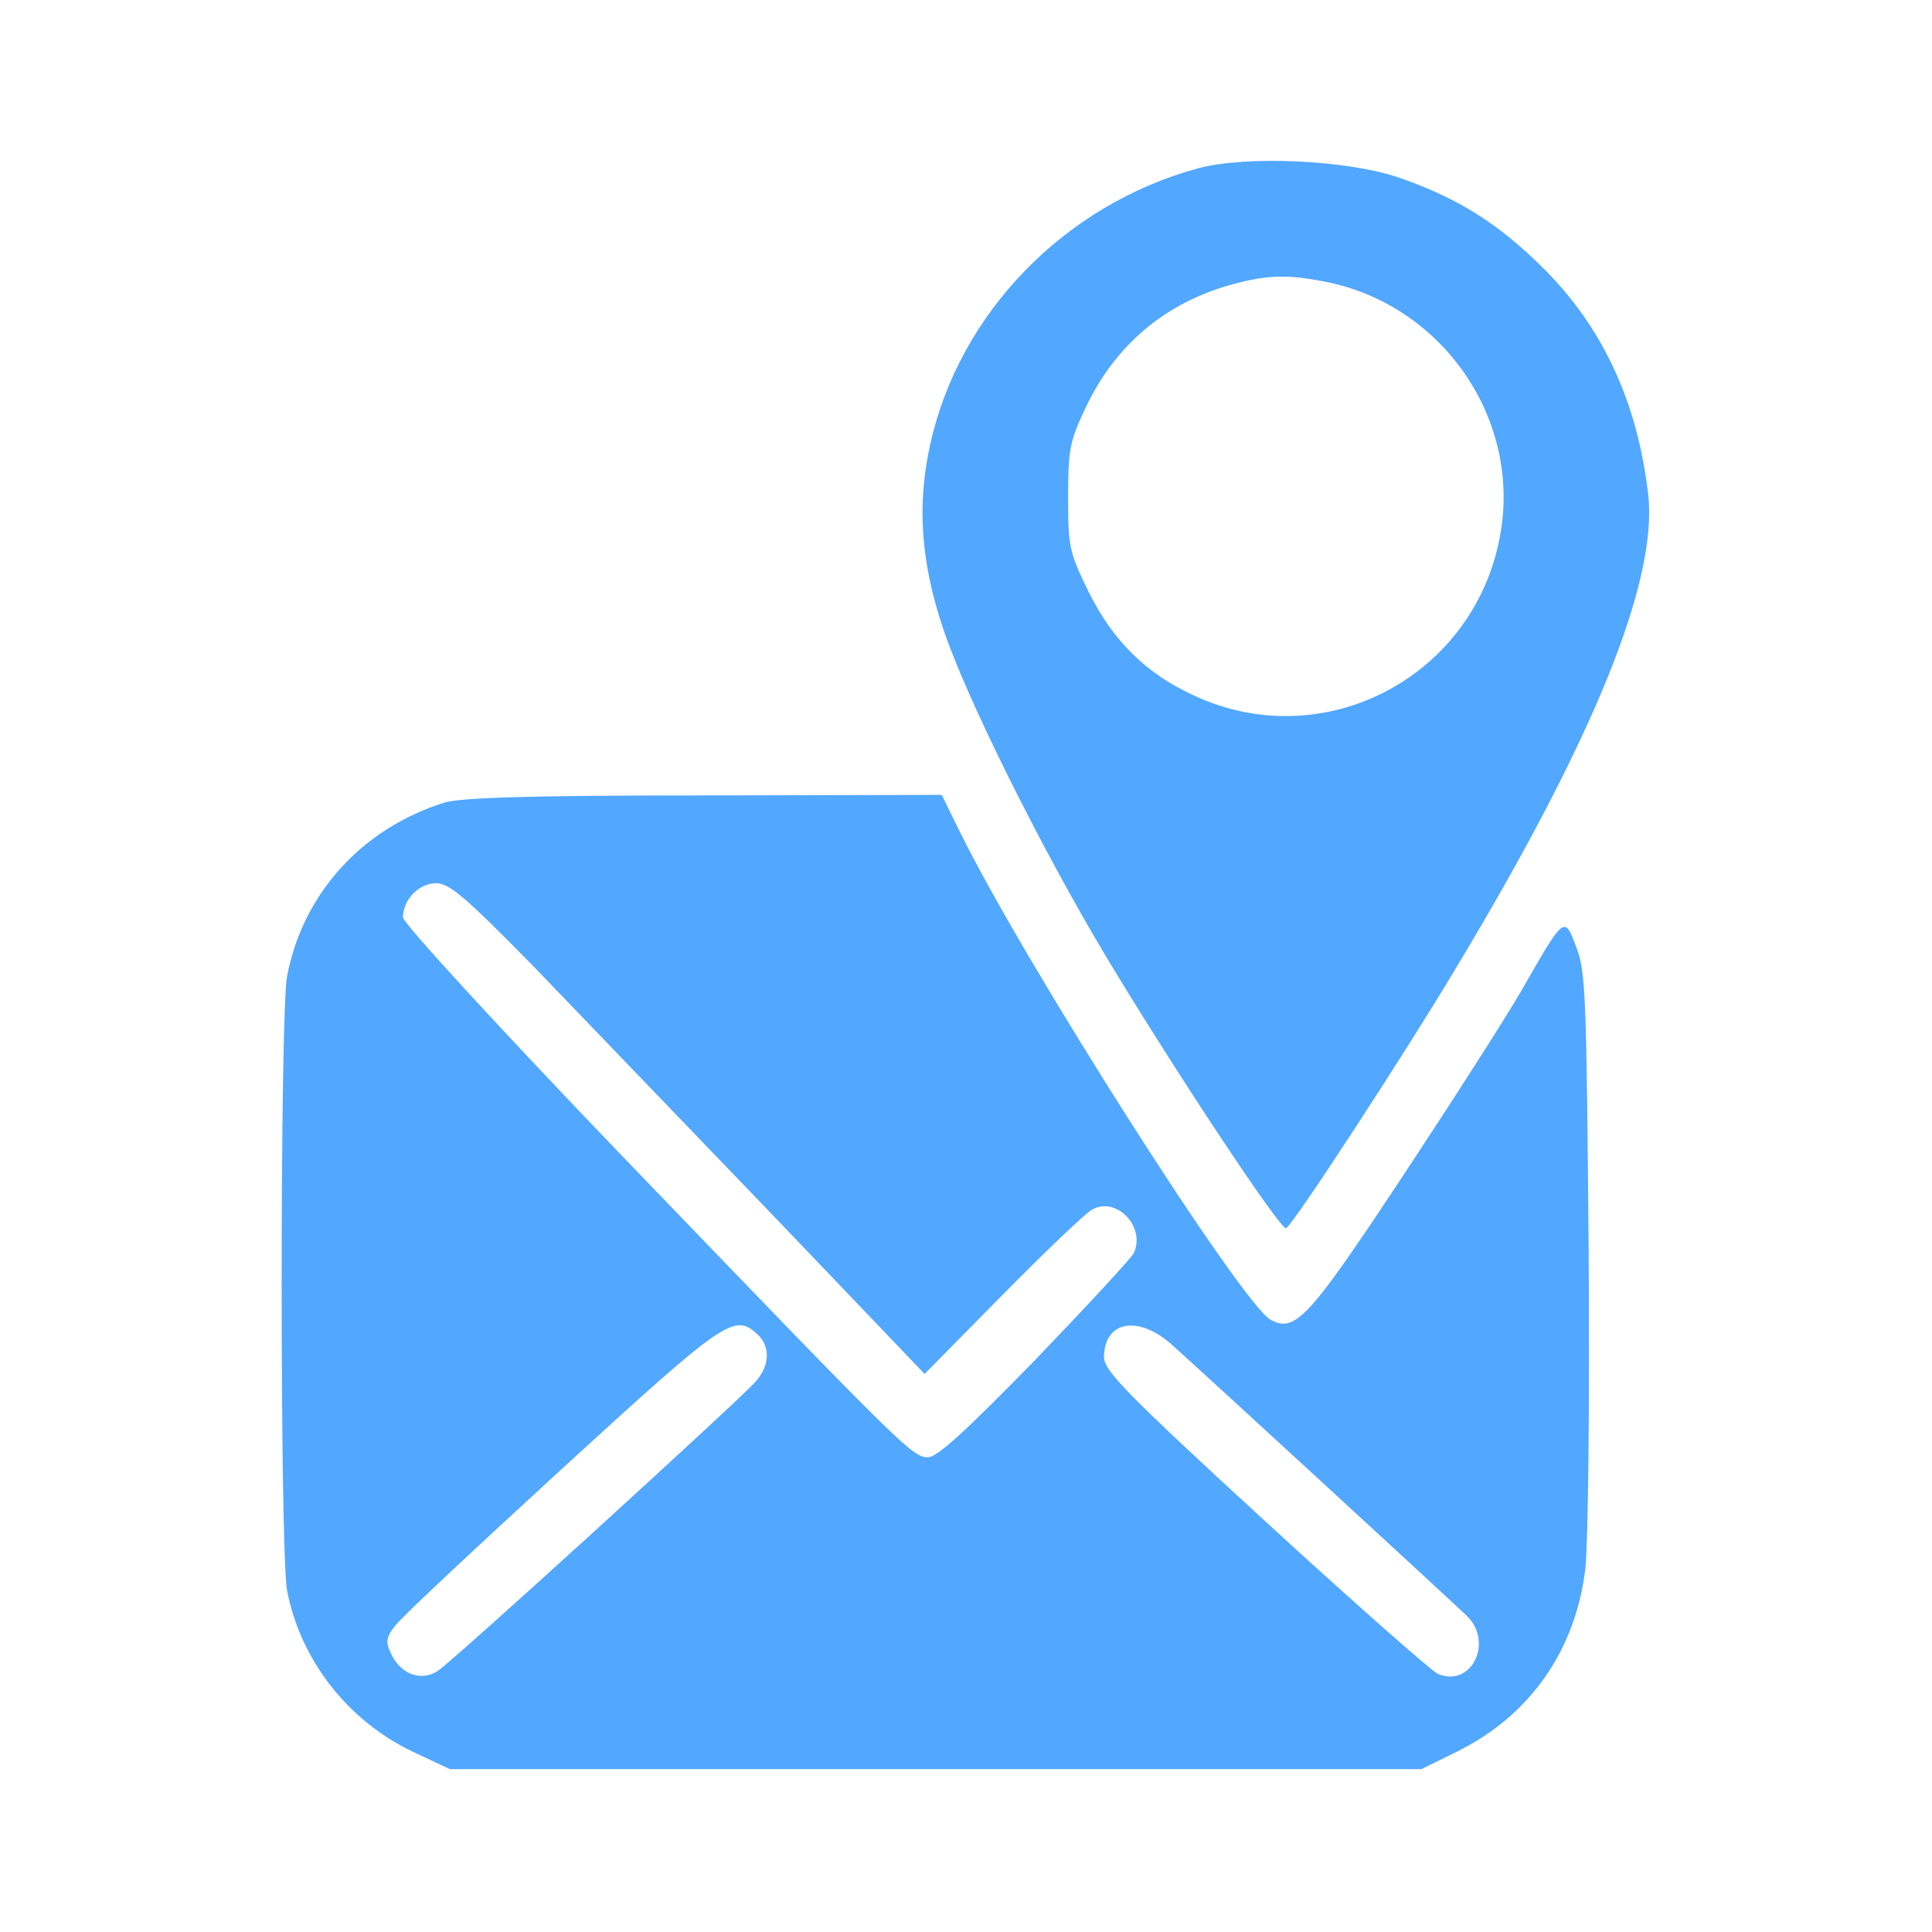
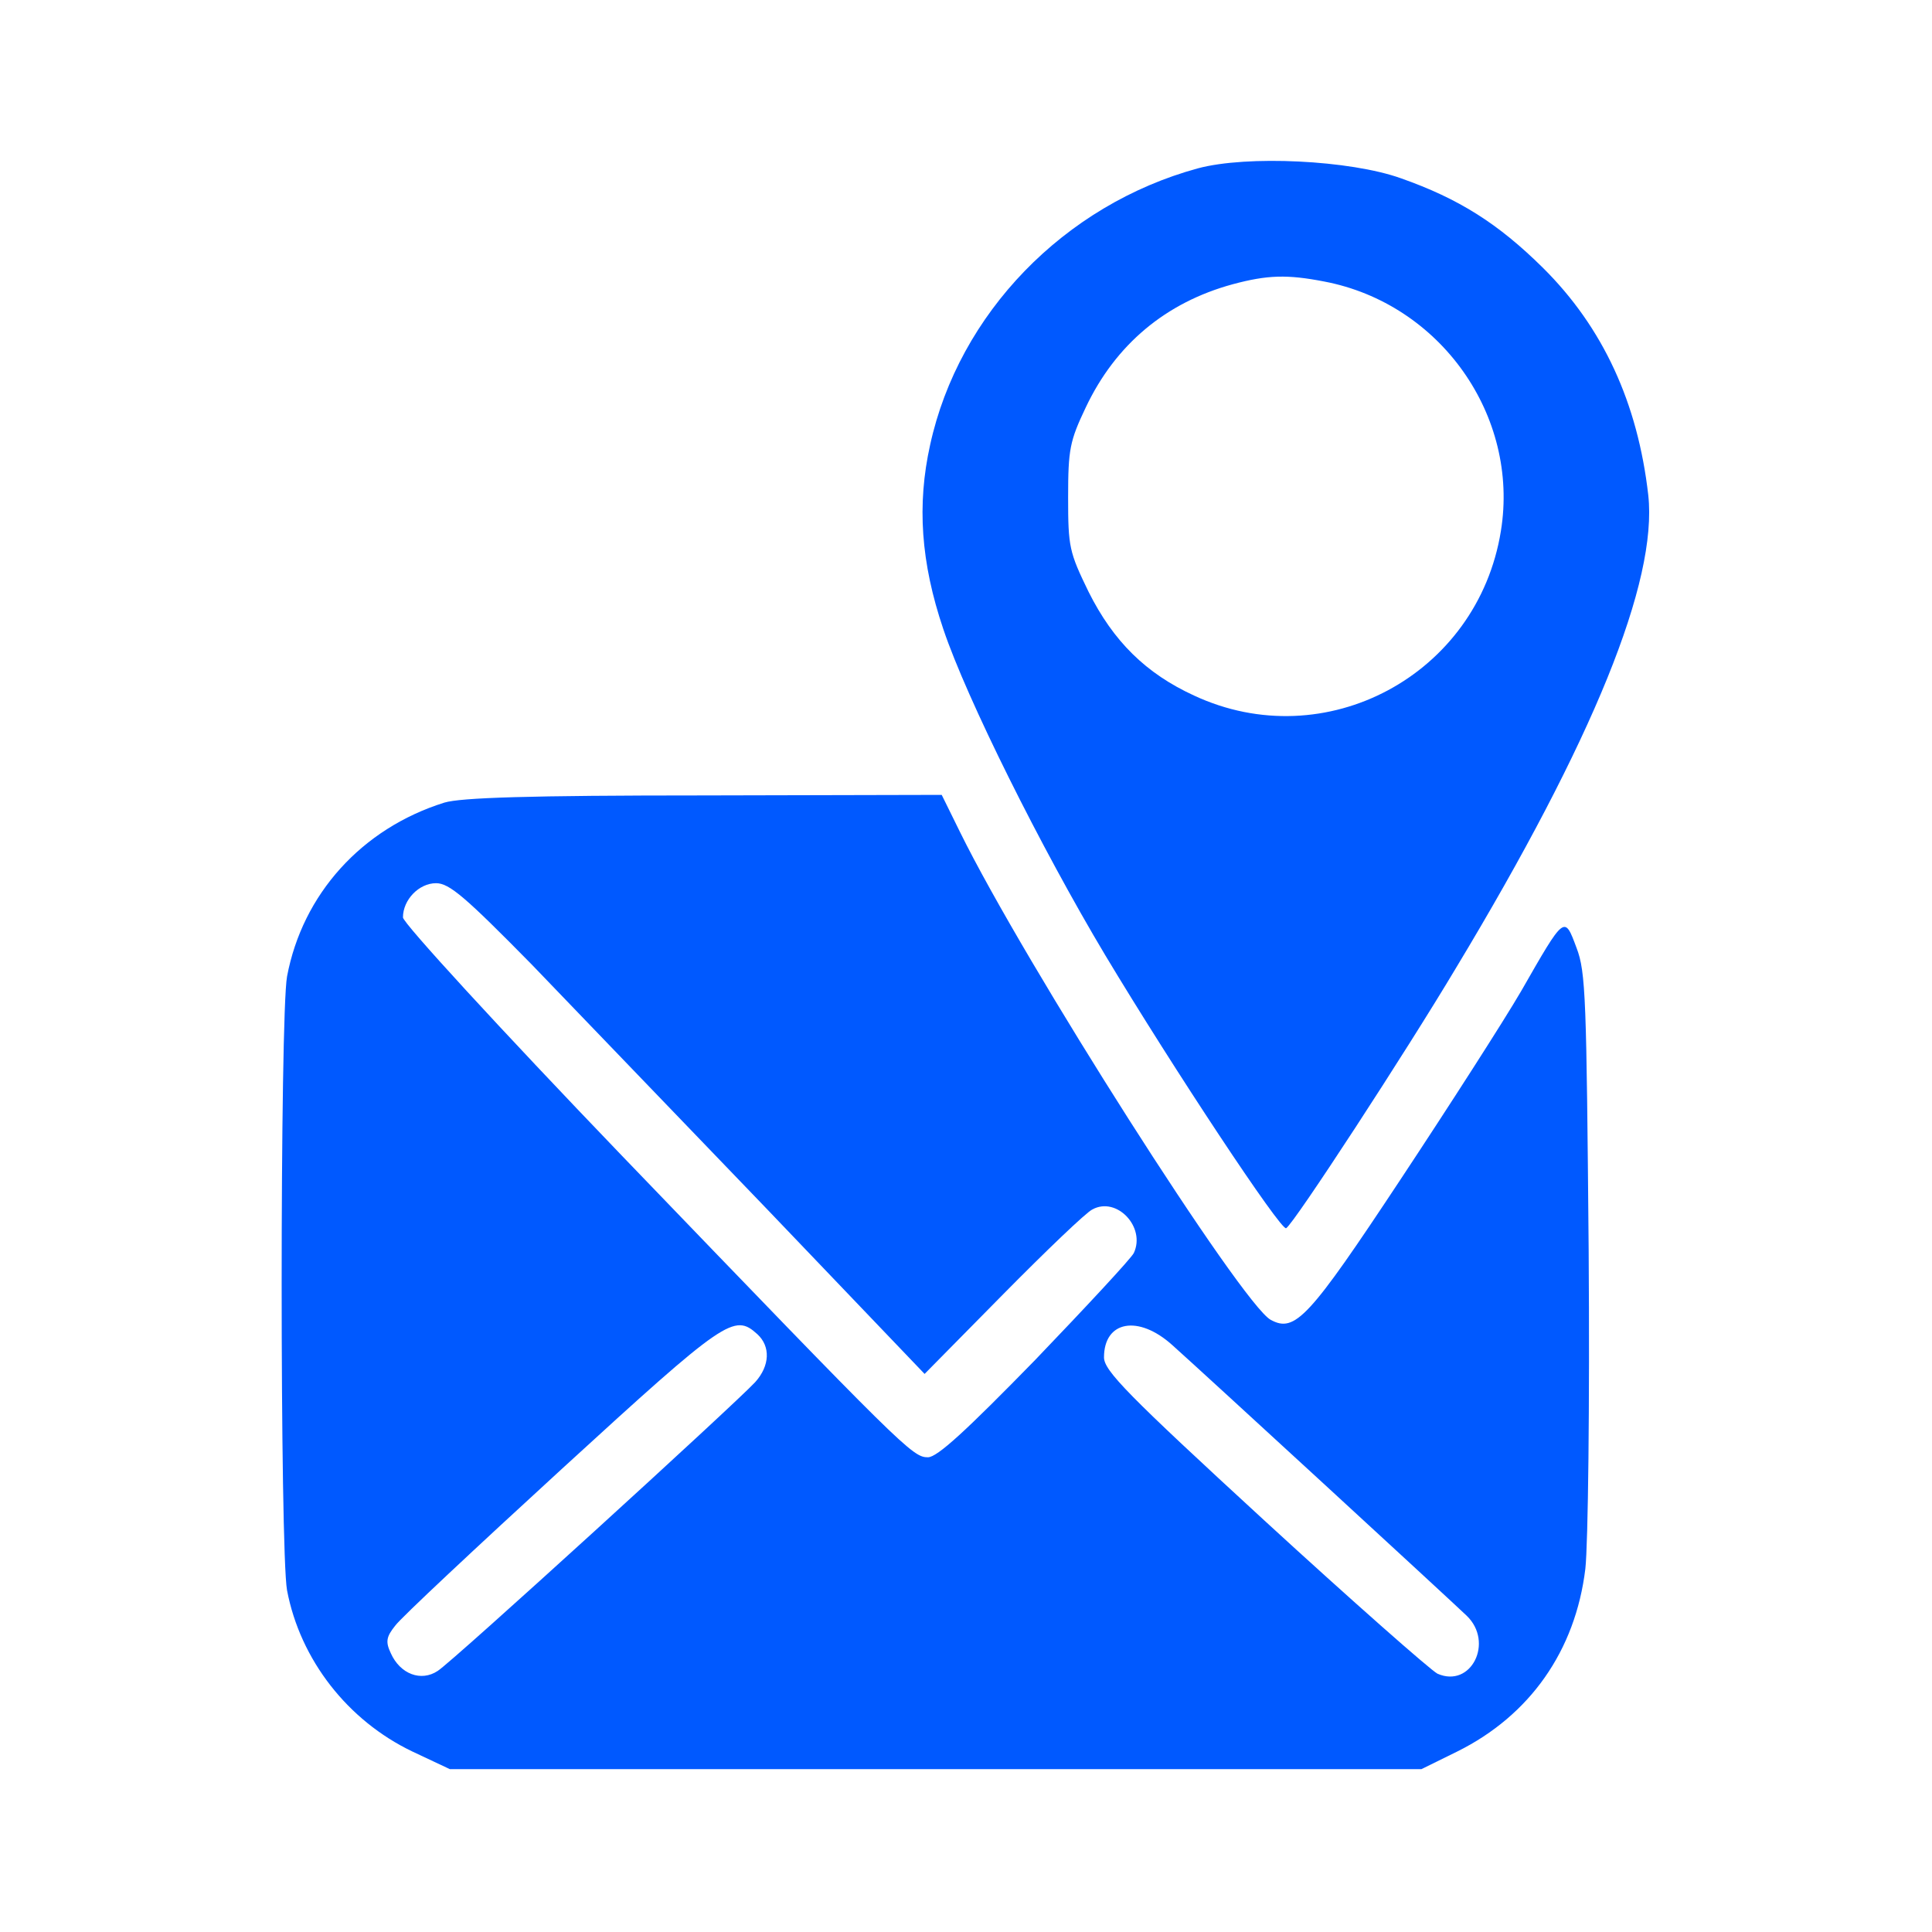
<svg xmlns="http://www.w3.org/2000/svg" class="message-icon" width="61" height="61" viewBox="50 50 350 350" preserveAspectRatio="xMidYMid meet">
-   <g transform="translate(0,450) scale(0.1,-0.1)" fill="#52a7ff" stroke="none">
+   <g transform="translate(0,450) scale(0.1,-0.1)" fill="#0059FF" stroke="none">
    <path d="M2670 3695 c-242 -66 -433 -263 -485 -501 -24 -108 -17 -213 24 -334 42 -125 177 -396 293 -590 123 -205 319 -501 328 -495 14 8 218 321 308 472 249 413 365 700 348 856 -19 167 -82 304 -191 412 -81 80 -152 125 -257 162 -92 33 -279 42 -368 18z m229 -205 c210 -40 354 -243 320 -452 -42 -261 -318 -409 -556 -298 -87 40 -146 98 -191 188 -35 72 -37 81 -37 171 0 87 3 102 32 163 54 114 145 190 266 223 63 17 99 18 166 5z" />
    <path d="M1305 2546 c-150 -47 -257 -166 -285 -315 -13 -72 -13 -1040 0 -1112 24 -126 110 -236 227 -292 l68 -32 880 0 880 0 65 32 c131 65 214 182 232 331 5 45 8 295 6 578 -4 454 -5 503 -22 547 -22 59 -21 60 -100 -78 -32 -55 -131 -209 -219 -342 -166 -251 -191 -278 -235 -254 -52 28 -446 646 -563 884 l-33 67 -431 -1 c-318 0 -440 -4 -470 -13z m158 -293 c79 -82 271 -282 428 -445 l284 -297 142 144 c78 79 151 149 162 154 44 24 97 -32 75 -79 -5 -10 -86 -97 -179 -194 -125 -128 -177 -176 -194 -176 -28 0 -43 15 -555 547 -221 230 -396 421 -396 431 0 32 29 62 60 62 24 0 53 -25 173 -147z m409 -670 c24 -22 23 -57 -4 -87 -37 -40 -548 -506 -575 -523 -30 -20 -68 -6 -85 32 -10 21 -8 30 8 50 10 14 147 142 303 285 296 271 311 281 353 243z m752 -20 c56 -50 505 -463 533 -490 50 -48 8 -132 -53 -105 -13 7 -155 132 -314 278 -247 227 -290 271 -290 295 0 66 62 78 124 22z" />
  </g>
</svg>
